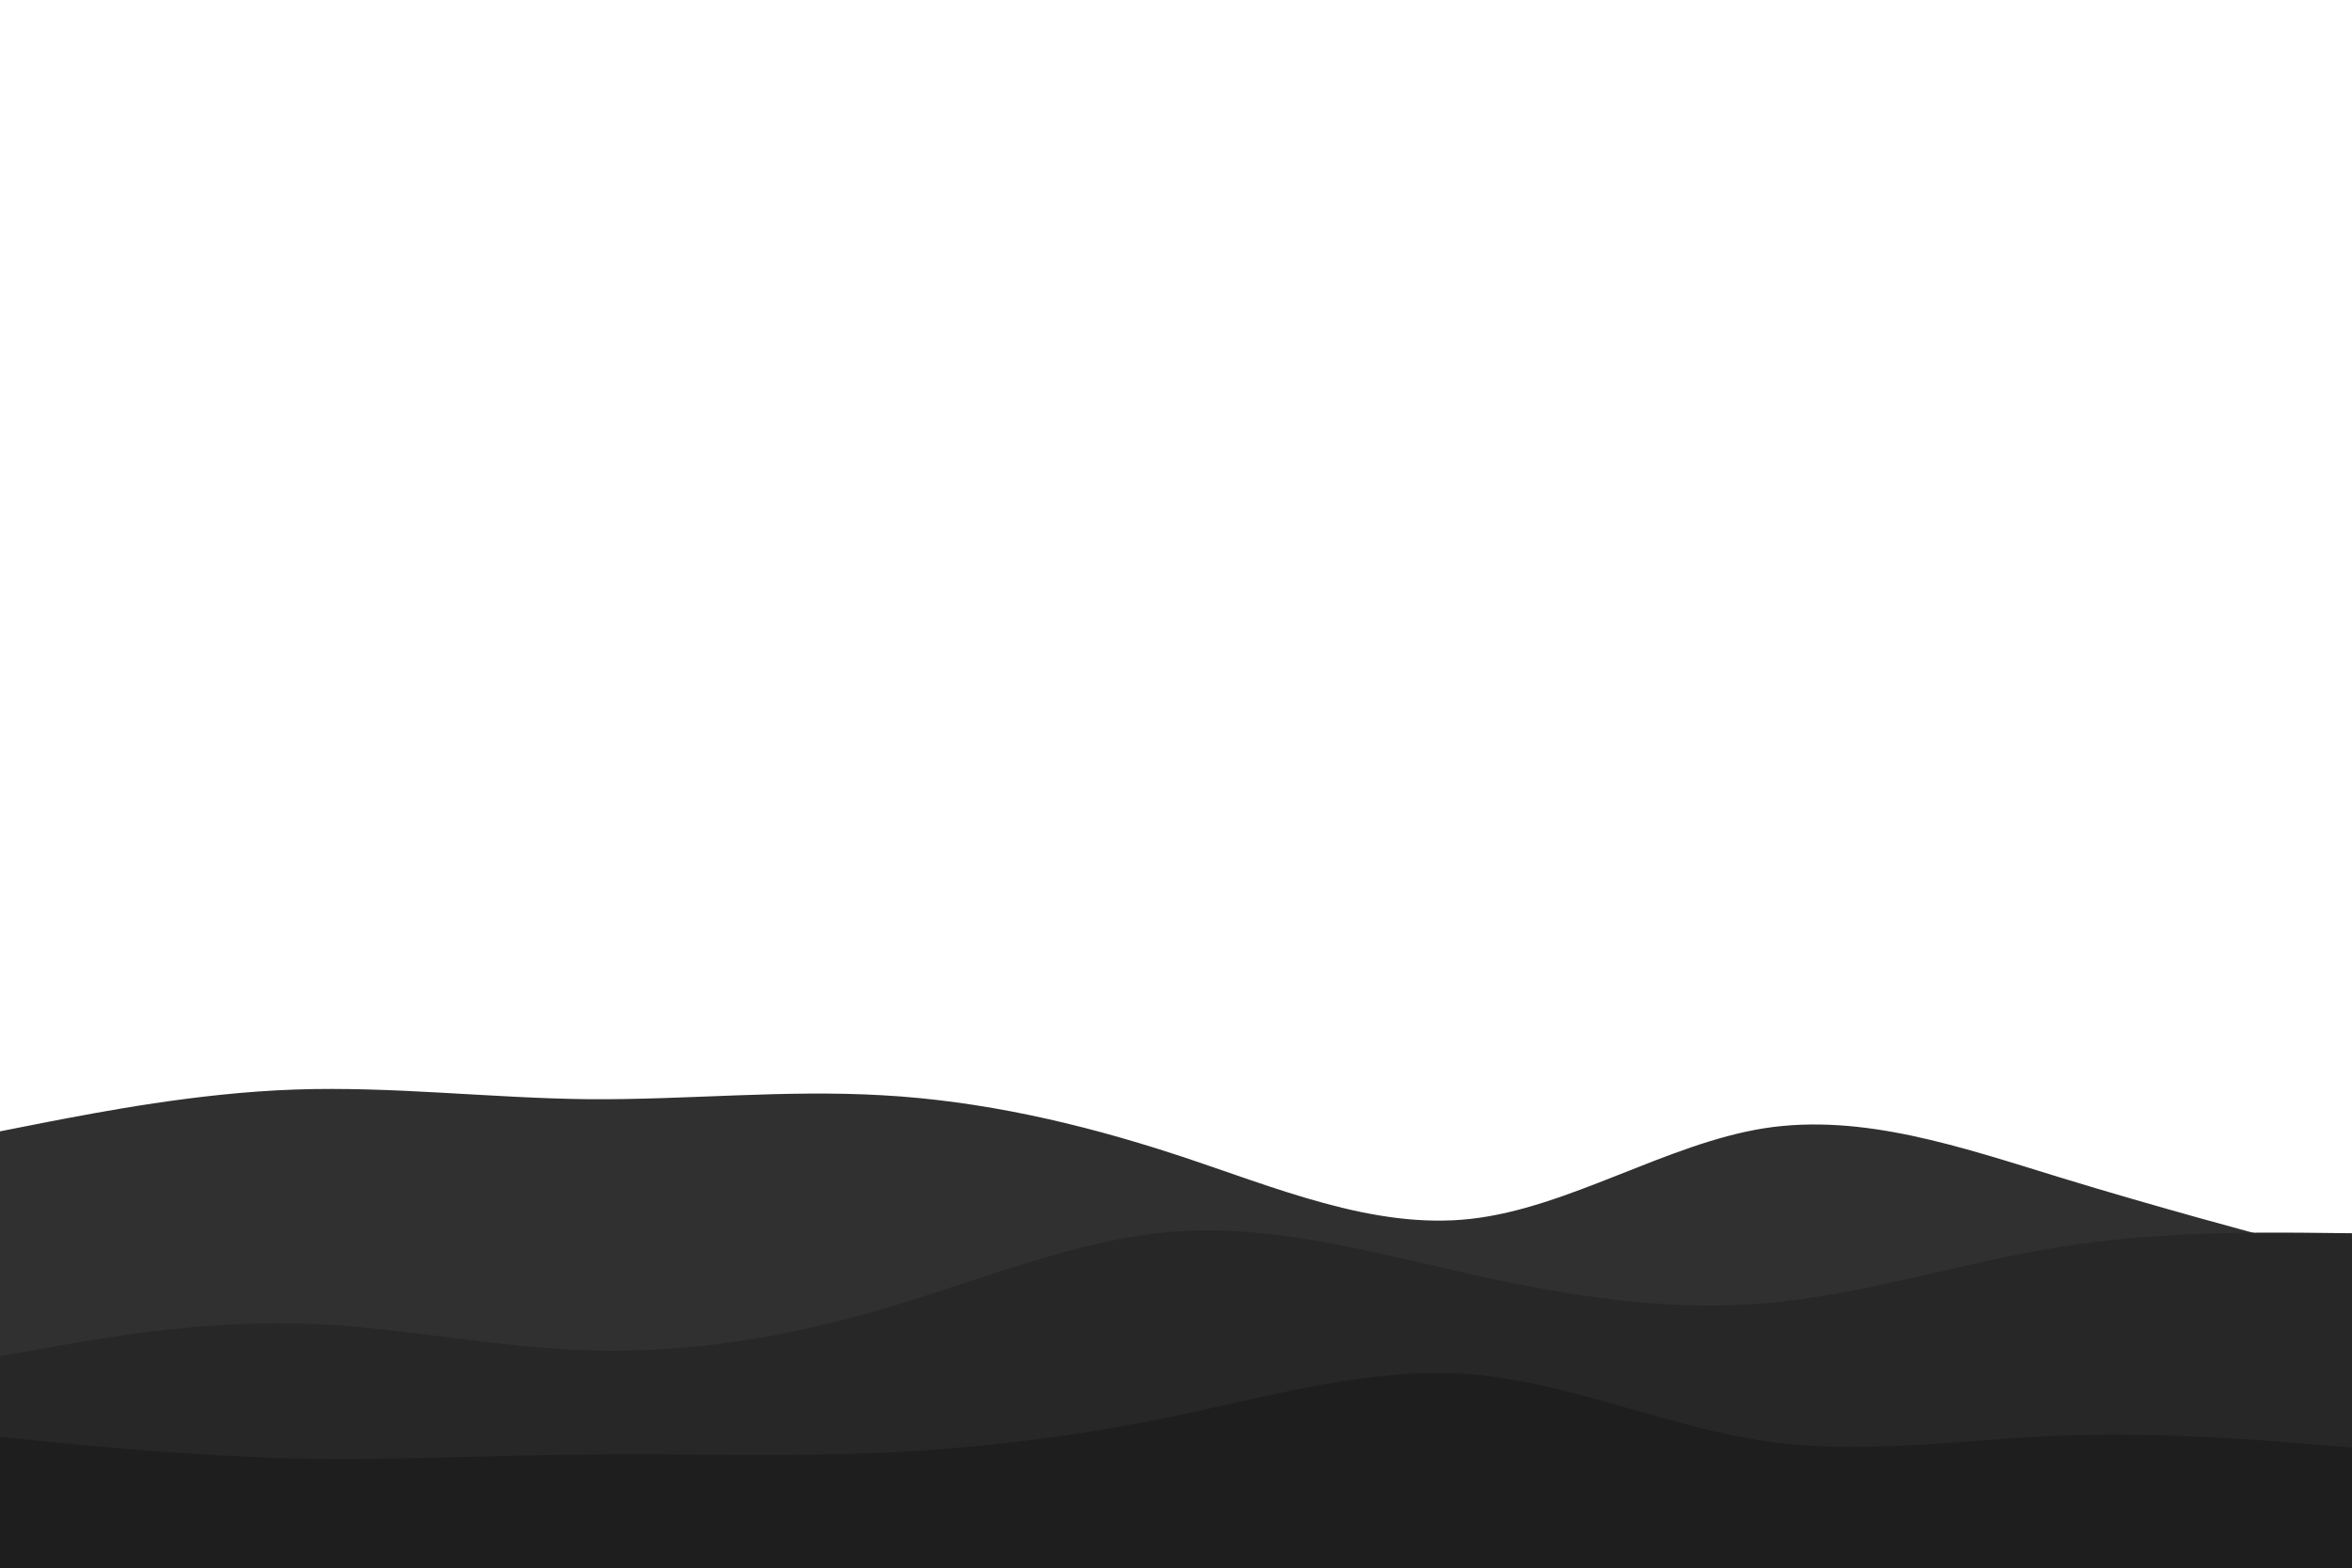
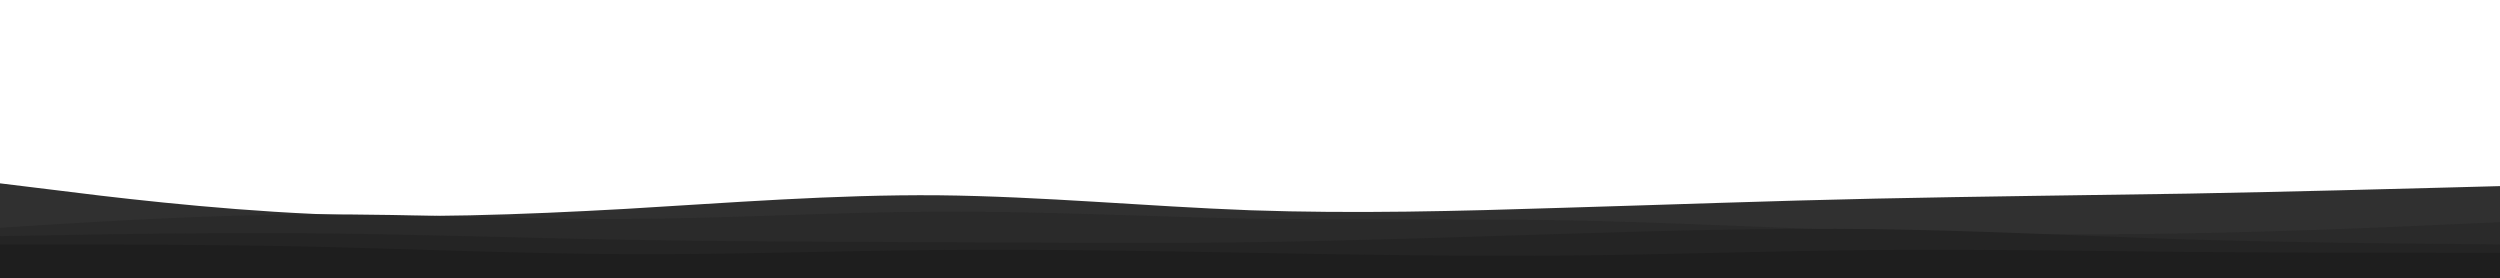
- <svg xmlns="http://www.w3.org/2000/svg" id="visual" viewBox="0 0 900 600" width="900" height="600" version="1.1">
-   <path d="M0 433L18.8 429.3C37.7 425.7 75.3 418.3 112.8 417C150.3 415.7 187.7 420.3 225.2 420.7C262.7 421 300.3 417 337.8 419.2C375.3 421.3 412.7 429.7 450.2 442C487.7 454.3 525.3 470.7 562.8 466.5C600.3 462.3 637.7 437.7 675.2 431.8C712.7 426 750.3 439 787.8 450.5C825.3 462 862.7 472 881.3 477L900 482L900 601L881.3 601C862.7 601 825.3 601 787.8 601C750.3 601 712.7 601 675.2 601C637.7 601 600.3 601 562.8 601C525.3 601 487.7 601 450.2 601C412.7 601 375.3 601 337.8 601C300.3 601 262.7 601 225.2 601C187.7 601 150.3 601 112.8 601C75.3 601 37.7 601 18.8 601L0 601Z" fill="#303030" />
-   <path d="M0 519L18.8 515.7C37.7 512.3 75.3 505.7 112.8 506.5C150.3 507.3 187.7 515.7 225.2 516.8C262.7 518 300.3 512 337.8 501C375.3 490 412.7 474 450.2 471.3C487.7 468.7 525.3 479.3 562.8 487.7C600.3 496 637.7 502 675.2 498.8C712.7 495.7 750.3 483.3 787.8 477.3C825.3 471.3 862.7 471.7 881.3 471.8L900 472L900 601L881.3 601C862.7 601 825.3 601 787.8 601C750.3 601 712.7 601 675.2 601C637.7 601 600.3 601 562.8 601C525.3 601 487.7 601 450.2 601C412.7 601 375.3 601 337.8 601C300.3 601 262.7 601 225.2 601C187.7 601 150.3 601 112.8 601C75.3 601 37.7 601 18.8 601L0 601Z" fill="#272727" />
-   <path d="M0 550L18.8 551.8C37.7 553.7 75.3 557.3 112.8 558.2C150.3 559 187.7 557 225.2 556.7C262.7 556.3 300.3 557.7 337.8 556C375.3 554.3 412.7 549.7 450.2 541.8C487.7 534 525.3 523 562.8 526C600.3 529 637.7 546 675.2 551.5C712.7 557 750.3 551 787.8 549.5C825.3 548 862.7 551 881.3 552.5L900 554L900 601L881.3 601C862.7 601 825.3 601 787.8 601C750.3 601 712.7 601 675.2 601C637.7 601 600.3 601 562.8 601C525.3 601 487.7 601 450.2 601C412.7 601 375.3 601 337.8 601C300.3 601 262.7 601 225.2 601C187.7 601 150.3 601 112.8 601C75.3 601 37.7 601 18.8 601L0 601Z" fill="#1e1e1e" />
+ <svg xmlns="http://www.w3.org/2000/svg" id="visual" viewBox="0 0 900 100" width="900" height="100" version="1.1">
+   <path d="M0 66L18.8 68.3C37.7 70.7 75.3 75.3 112.8 77C150.3 78.7 187.7 77.3 225.2 75.2C262.7 73 300.3 70 337.8 70.3C375.3 70.7 412.7 74.3 450.2 75.7C487.7 77 525.3 76 562.8 74.8C600.3 73.7 637.7 72.3 675.2 71.5C712.7 70.7 750.3 70.3 787.8 69.7C825.3 69 862.7 68 881.3 67.5L900 67L900 101L881.3 101C862.7 101 825.3 101 787.8 101C750.3 101 712.7 101 675.2 101C637.7 101 600.3 101 562.8 101C525.3 101 487.7 101 450.2 101C412.7 101 375.3 101 337.8 101C300.3 101 262.7 101 225.2 101C187.7 101 150.3 101 112.8 101C75.3 101 37.7 101 18.8 101L0 101Z" fill="#303030" />
+   <path d="M0 82L18.8 80.8C37.7 79.7 75.3 77.3 112.8 77.2C150.3 77 187.7 79 225.2 78.8C262.7 78.7 300.3 76.3 337.8 76.2C375.3 76 412.7 78 450.2 78.7C487.7 79.3 525.3 78.7 562.8 79.3C600.3 80 637.7 82 675.2 83.2C712.7 84.3 750.3 84.7 787.8 84C825.3 83.3 862.7 81.7 881.3 80.8L900 80L900 101L881.3 101C862.7 101 825.3 101 787.8 101C750.3 101 712.7 101 675.2 101C637.7 101 600.3 101 562.8 101C525.3 101 487.7 101 450.2 101C412.7 101 375.3 101 337.8 101C300.3 101 262.7 101 225.2 101C187.7 101 150.3 101 112.8 101C75.3 101 37.7 101 18.8 101L0 101Z" fill="#2a2a2a" />
+   <path d="M0 85L18.8 84.7C37.7 84.3 75.3 83.7 112.8 84C150.3 84.3 187.7 85.7 225.2 86.3C262.7 87 300.3 87 337.8 87.2C375.3 87.3 412.7 87.7 450.2 87.2C487.7 86.7 525.3 85.3 562.8 84.2C600.3 83 637.7 82 675.2 82.5C712.7 83 750.3 85 787.8 86.2C825.3 87.3 862.7 87.7 881.3 87.8L900 88L900 101L881.3 101C862.7 101 825.3 101 787.8 101C750.3 101 712.7 101 675.2 101C637.7 101 600.3 101 562.8 101C525.3 101 487.7 101 450.2 101C412.7 101 375.3 101 337.8 101C300.3 101 262.7 101 225.2 101C187.7 101 150.3 101 112.8 101C75.3 101 37.7 101 18.8 101L0 101Z" fill="#242424" />
+   <path d="M0 88L18.8 88C37.7 88 75.3 88 112.8 88.8C150.3 89.7 187.7 91.3 225.2 91.5C262.7 91.7 300.3 90.3 337.8 90C375.3 89.7 412.7 90.3 450.2 91C487.7 91.7 525.3 92.3 562.8 92C600.3 91.7 637.7 90.3 675.2 90C712.7 89.7 750.3 90.3 787.8 90.7C825.3 91 862.7 91 881.3 91L900 91L900 101L881.3 101C862.7 101 825.3 101 787.8 101C750.3 101 712.7 101 675.2 101C637.7 101 600.3 101 562.8 101C525.3 101 487.7 101 450.2 101C412.7 101 375.3 101 337.8 101C300.3 101 262.7 101 225.2 101C187.7 101 150.3 101 112.8 101C75.3 101 37.7 101 18.8 101L0 101Z" fill="#1e1e1e" />
</svg>
